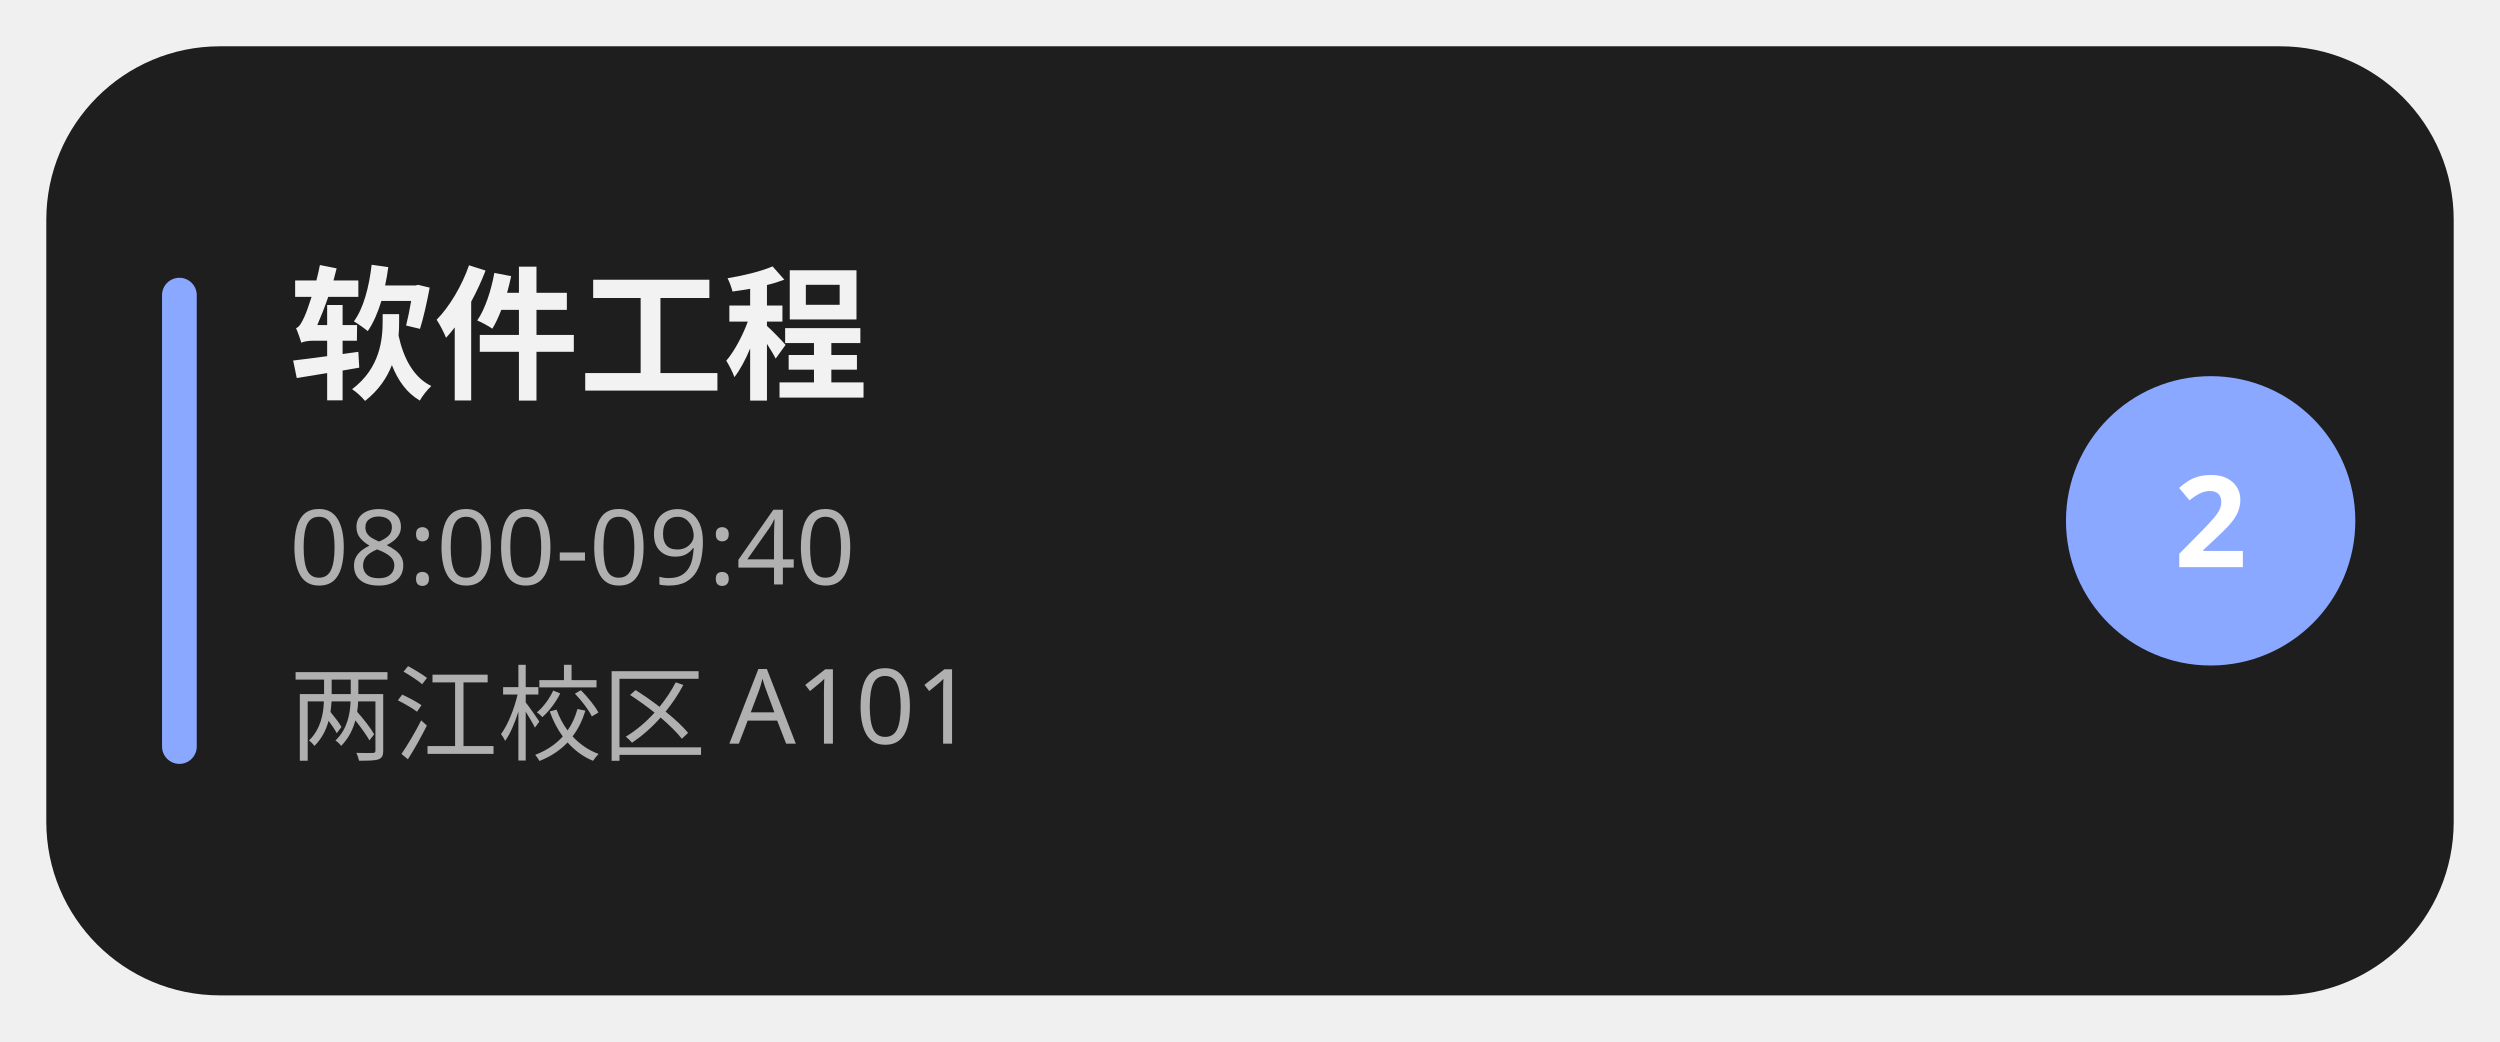
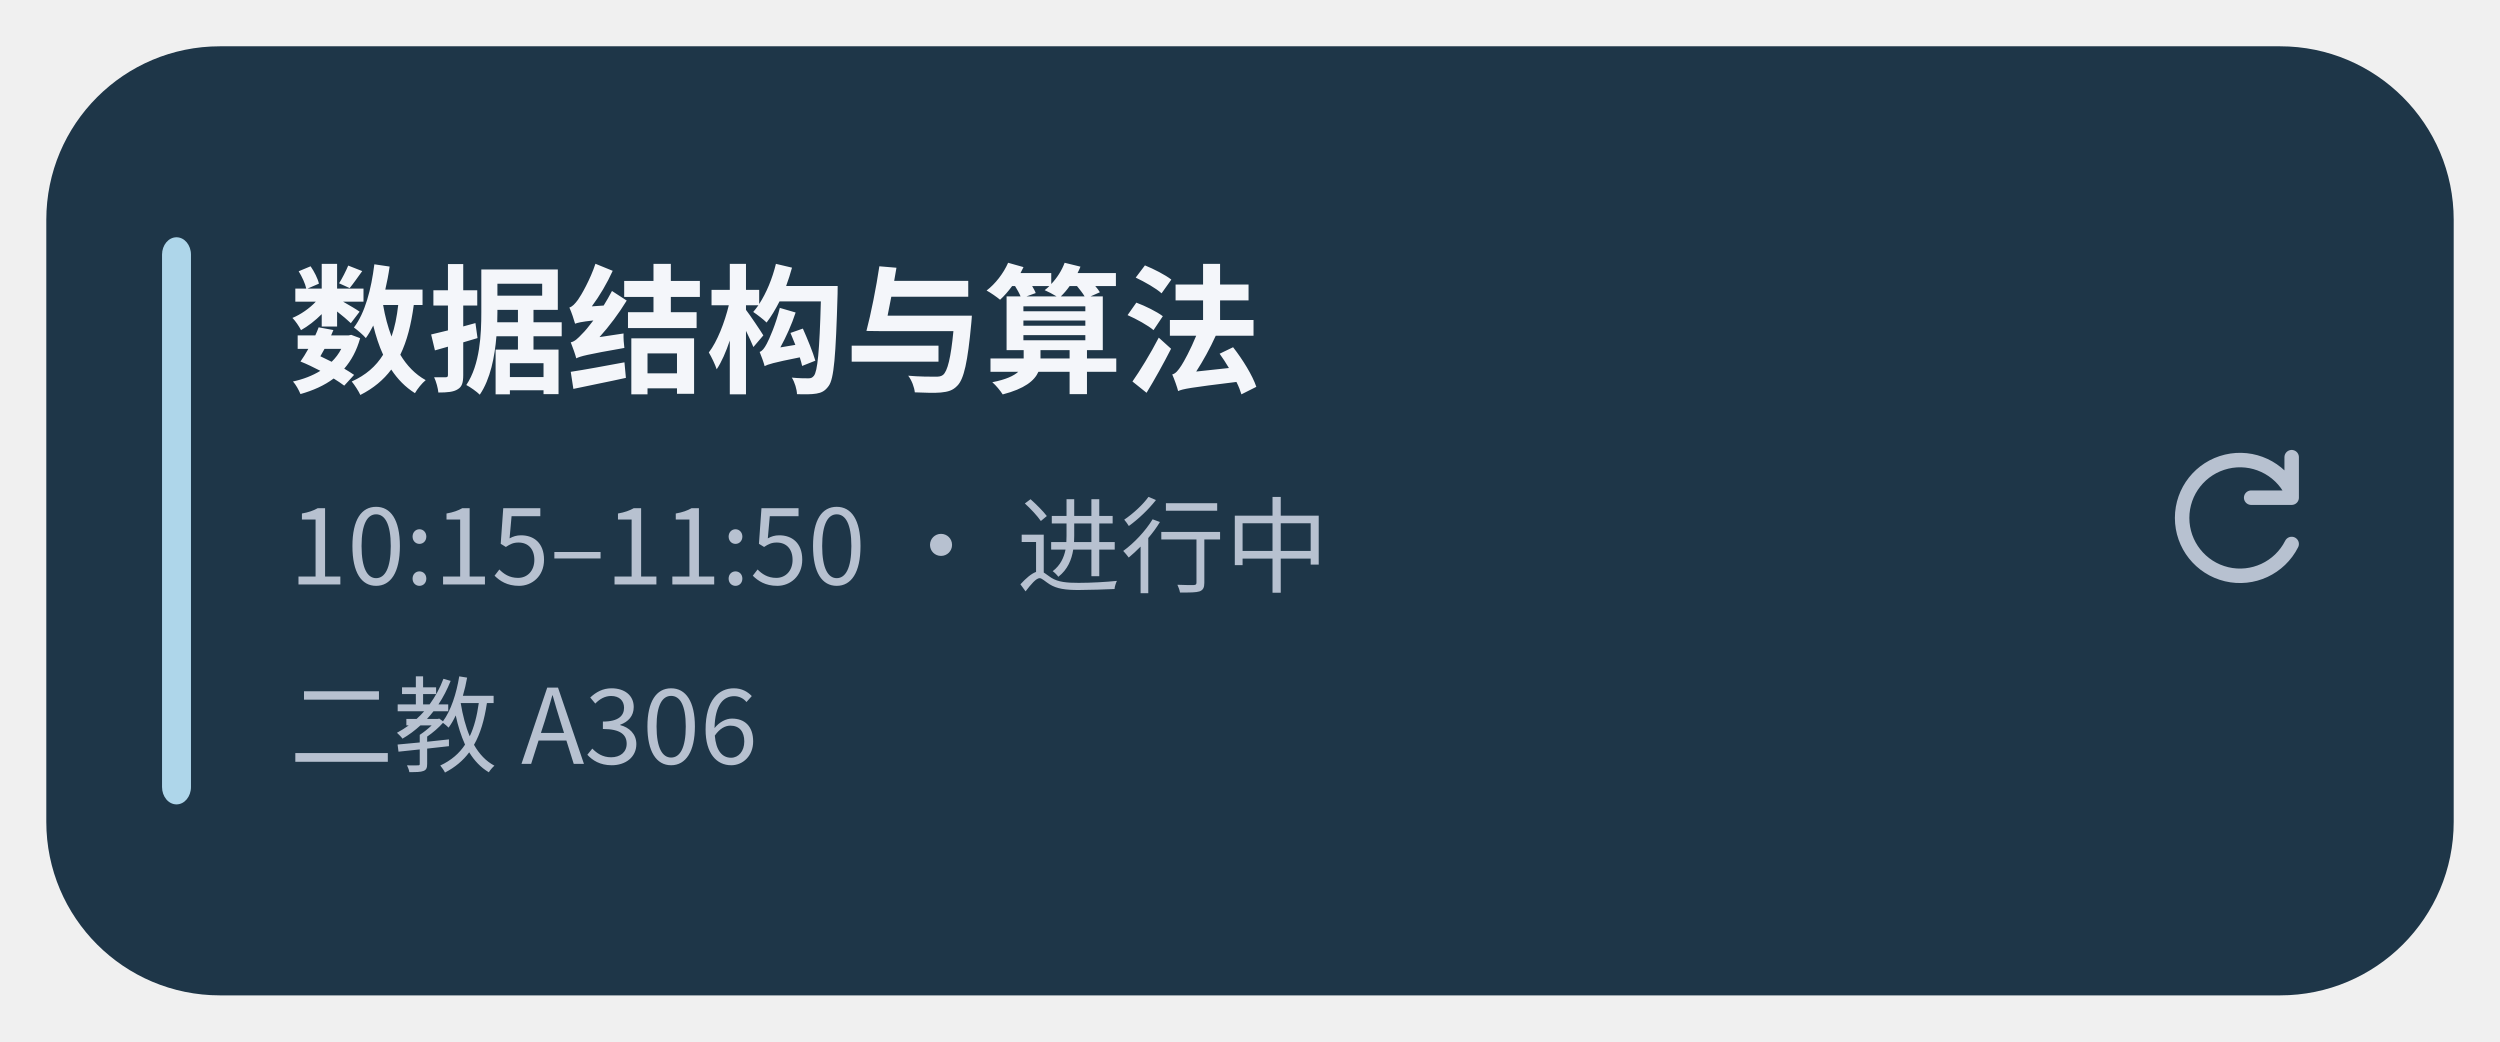
<svg xmlns="http://www.w3.org/2000/svg" width="432" height="180" viewBox="0 0 432 180">
-   <rect x="8" y="8" width="416" height="164" rx="30" fill="#1E1E1E" />
-   <rect x="28" y="48" width="6" height="84" rx="3" fill="#8AA8FF" />
-   <text x="50" y="67" fill="#F2F2F2" font-family="Microsoft YaHei, sans-serif" font-size="25" font-weight="600">软件工程</text>
-   <text x="50" y="101" fill="#B0B0B0" font-family="Microsoft YaHei, sans-serif" font-size="18">08:00-09:40</text>
-   <text x="50" y="130" fill="#B0B0B0" font-family="Microsoft YaHei, sans-serif" font-size="18">两江校区 A101</text>
-   <circle cx="382" cy="90" r="25" fill="#8AA8FF" />
-   <text x="382" y="98" fill="#FFFFFF" font-family="Microsoft YaHei, sans-serif" font-size="22" font-weight="600" text-anchor="middle">2</text>
+   <rect x="8" y="8" width="416" height="164" rx="30" fill="#1E3648" />
+   <rect x="28" y="41" width="5" height="98" rx="3" fill="#AED6EA" />
+   <text x="50" y="66" fill="#F4F6FA" font-family="Microsoft YaHei, Noto Sans CJK SC, sans-serif" font-size="24" font-weight="600">数据结构与算法</text>
+   <text x="50" y="101" fill="#B7C1D0" font-family="Microsoft YaHei, Noto Sans CJK SC, sans-serif" font-size="18" font-weight="400">10:15–11:50 · 进行中</text>
+   <text x="50" y="132" fill="#B7C1D0" font-family="Microsoft YaHei, Noto Sans CJK SC, sans-serif" font-size="18" font-weight="400">二教 A306</text>
+   <path d="M396 85 A10 10 0 1 0 396 94 M396 79 v7 h-7" fill="none" stroke="#B7C1D0" stroke-width="2.5" stroke-linecap="round" stroke-linejoin="round" />
</svg>
